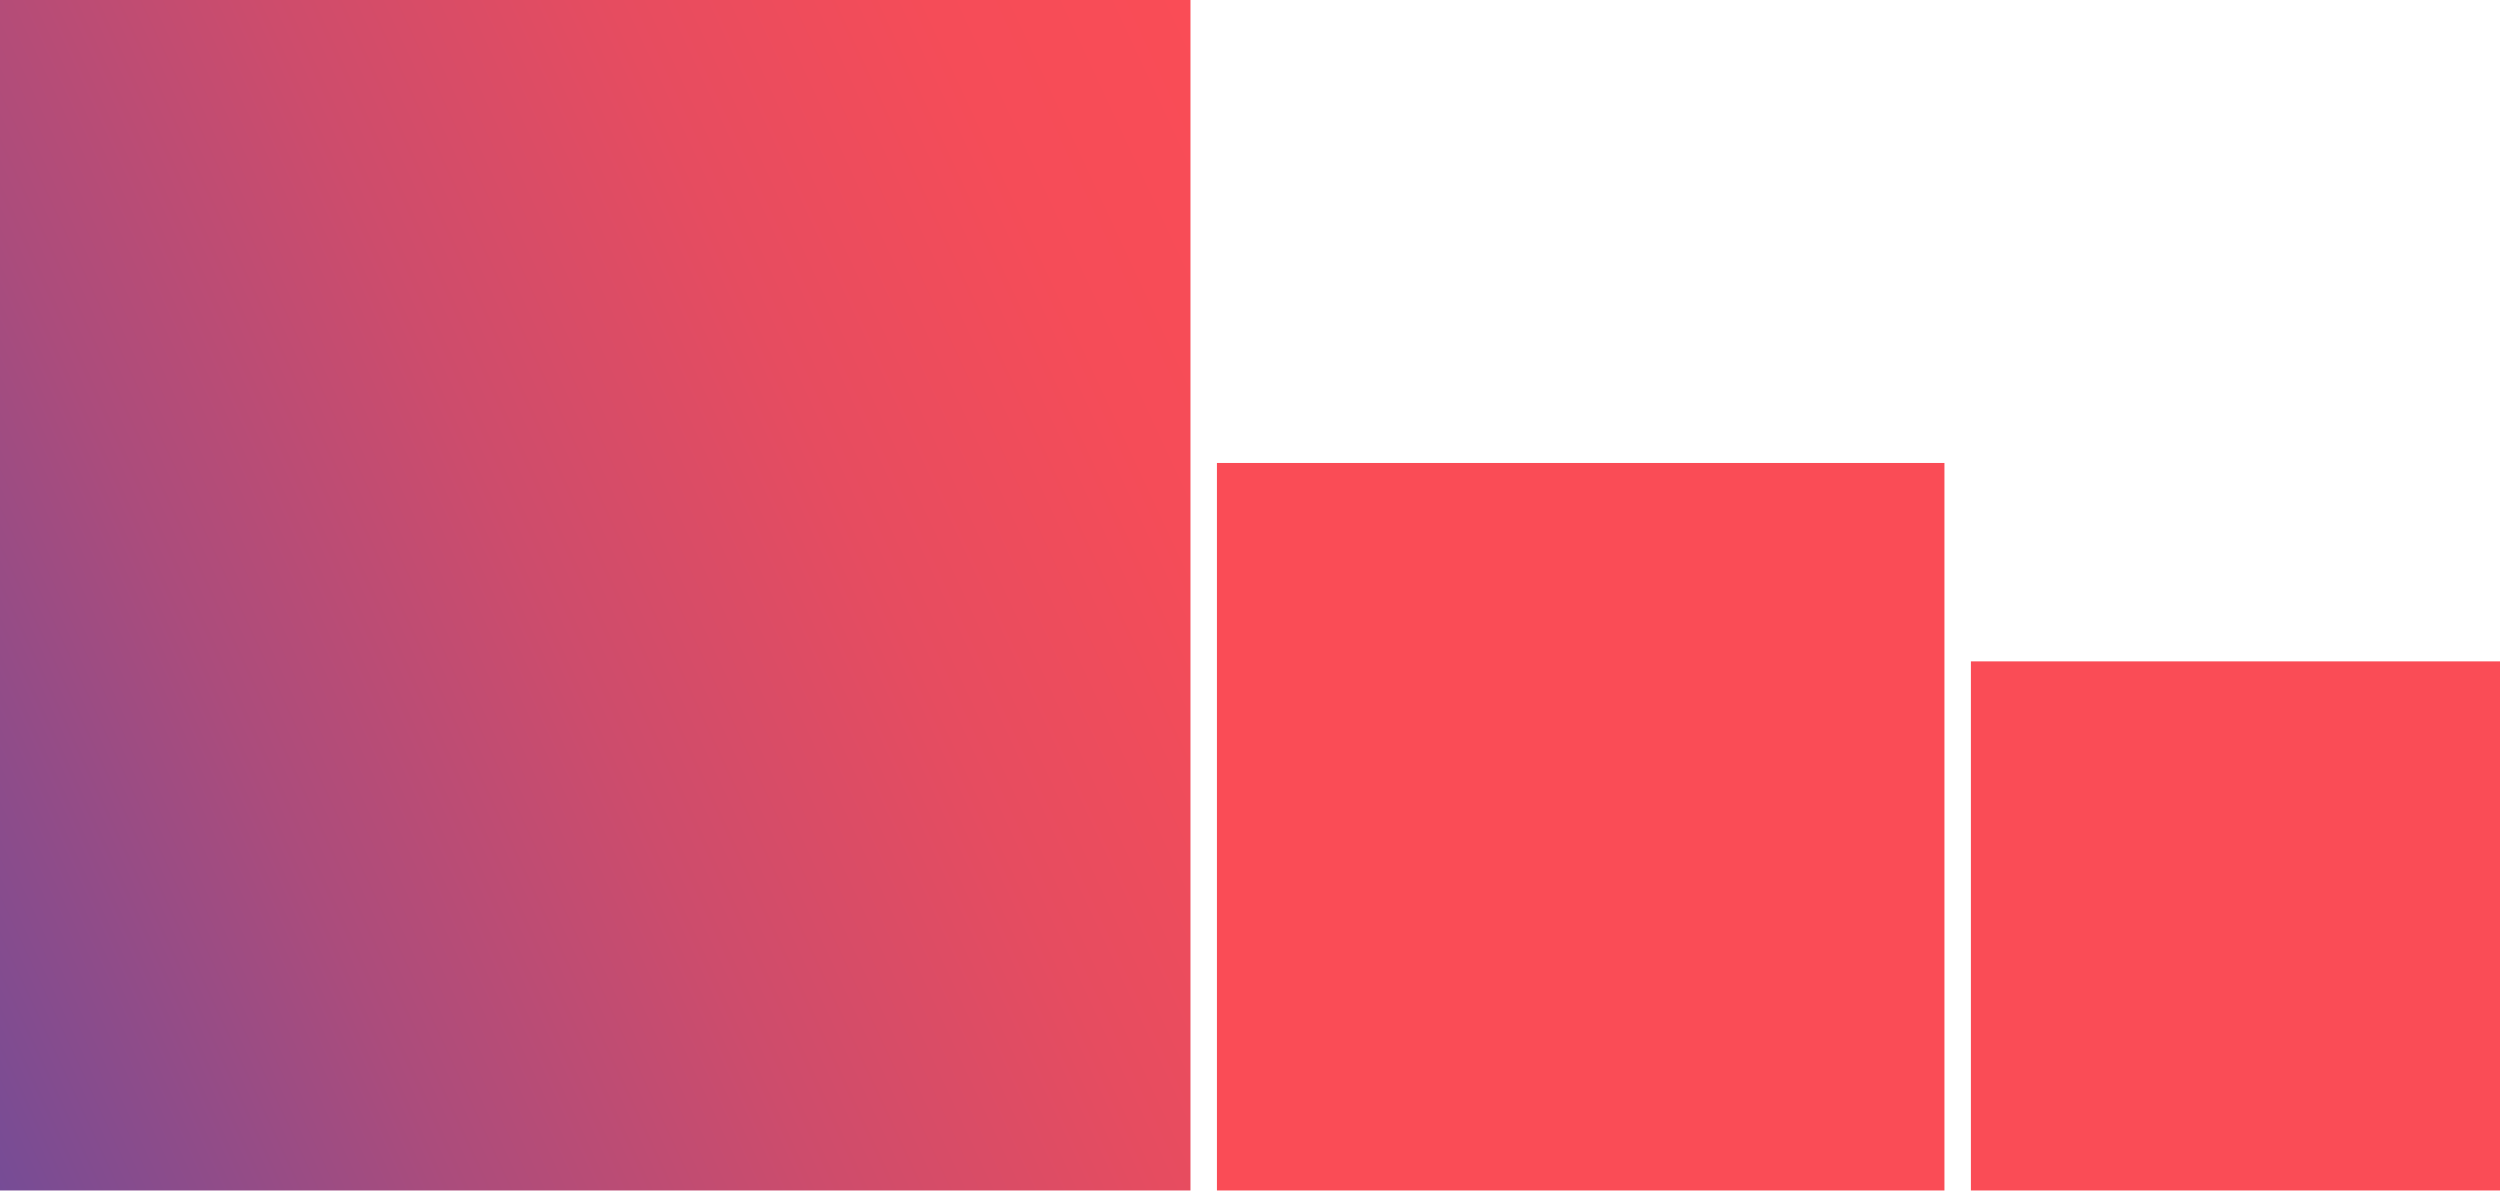
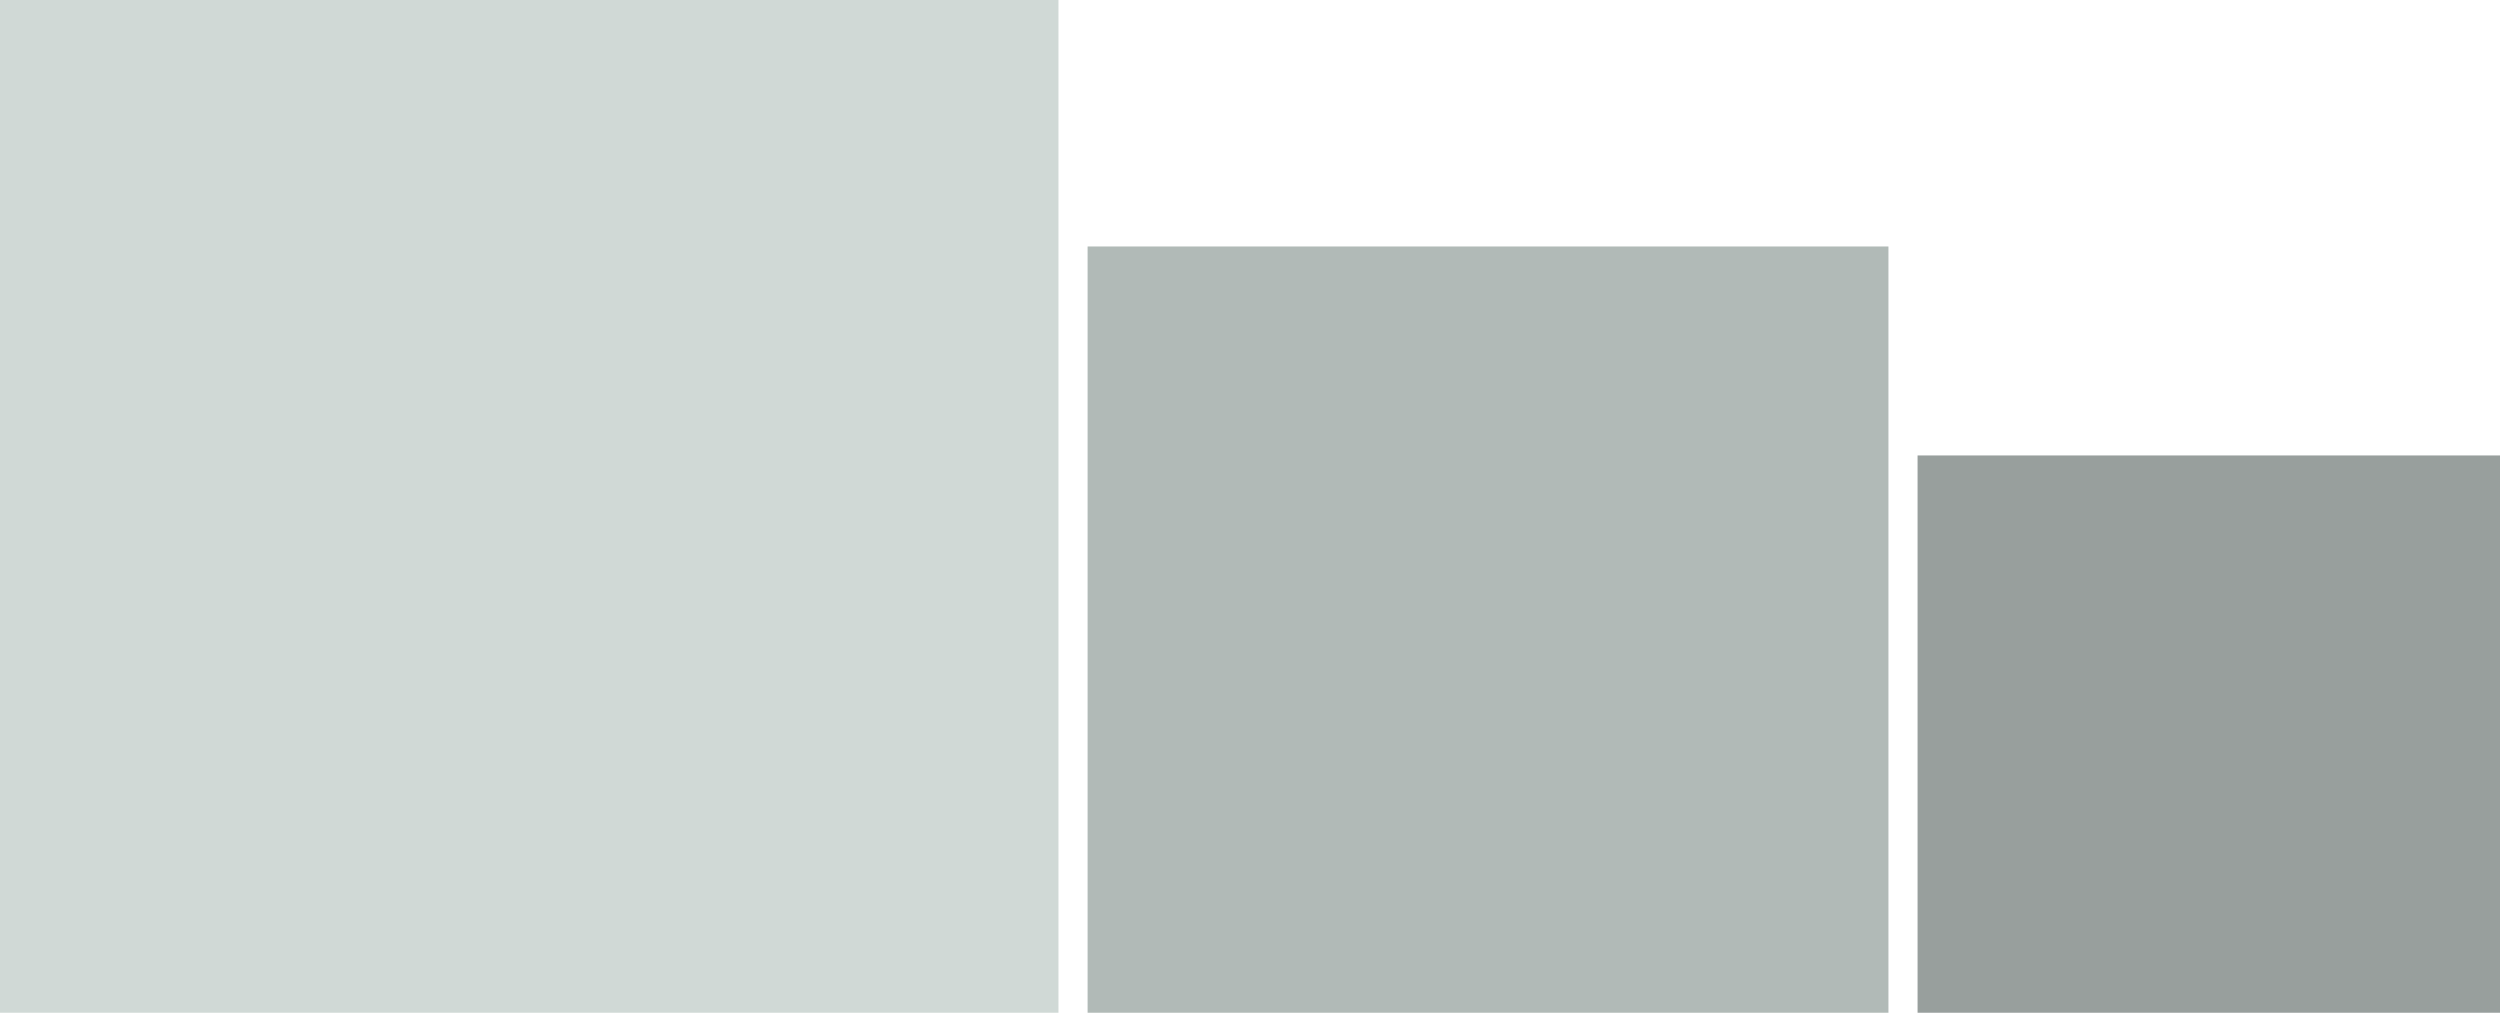
- <svg xmlns="http://www.w3.org/2000/svg" width="189" height="90" viewBox="0 0 189 90">
-   <linearGradient id="a" gradientUnits="userSpaceOnUse" x1="-9.198" y1="70.273" x2="99.199" y2="19.727">
-     <stop offset="0" stop-color="#764c96" />
-     <stop offset=".042" stop-color="#7f4c91" />
-     <stop offset=".26" stop-color="#ab4c7c" />
-     <stop offset=".47" stop-color="#cd4c6c" />
-     <stop offset=".669" stop-color="#e64c60" />
-     <stop offset=".851" stop-color="#f54c58" />
-     <stop offset="1" stop-color="#fa4c56" />
-   </linearGradient>
-   <path fill="url(#a)" d="M0 0h90v90H0z" />
-   <path fill="#FA4C56" d="M92 35h55v55H92zm57 15h40v40h-40z" />
+ <svg xmlns="http://www.w3.org/2000/svg" width="153.524" height="62.192" viewBox="0 0 153.524 62.192">
+   <path fill="#D0D9D6" d="M0 0h65v62.192H0z" />
+   <path fill="#B1BAB7" d="M66.789 15.136h49.18v47.056h-49.18z" />
+   <path fill="#989F9D" d="M117.757 27.969h35.767v34.223h-35.767z" />
</svg>
